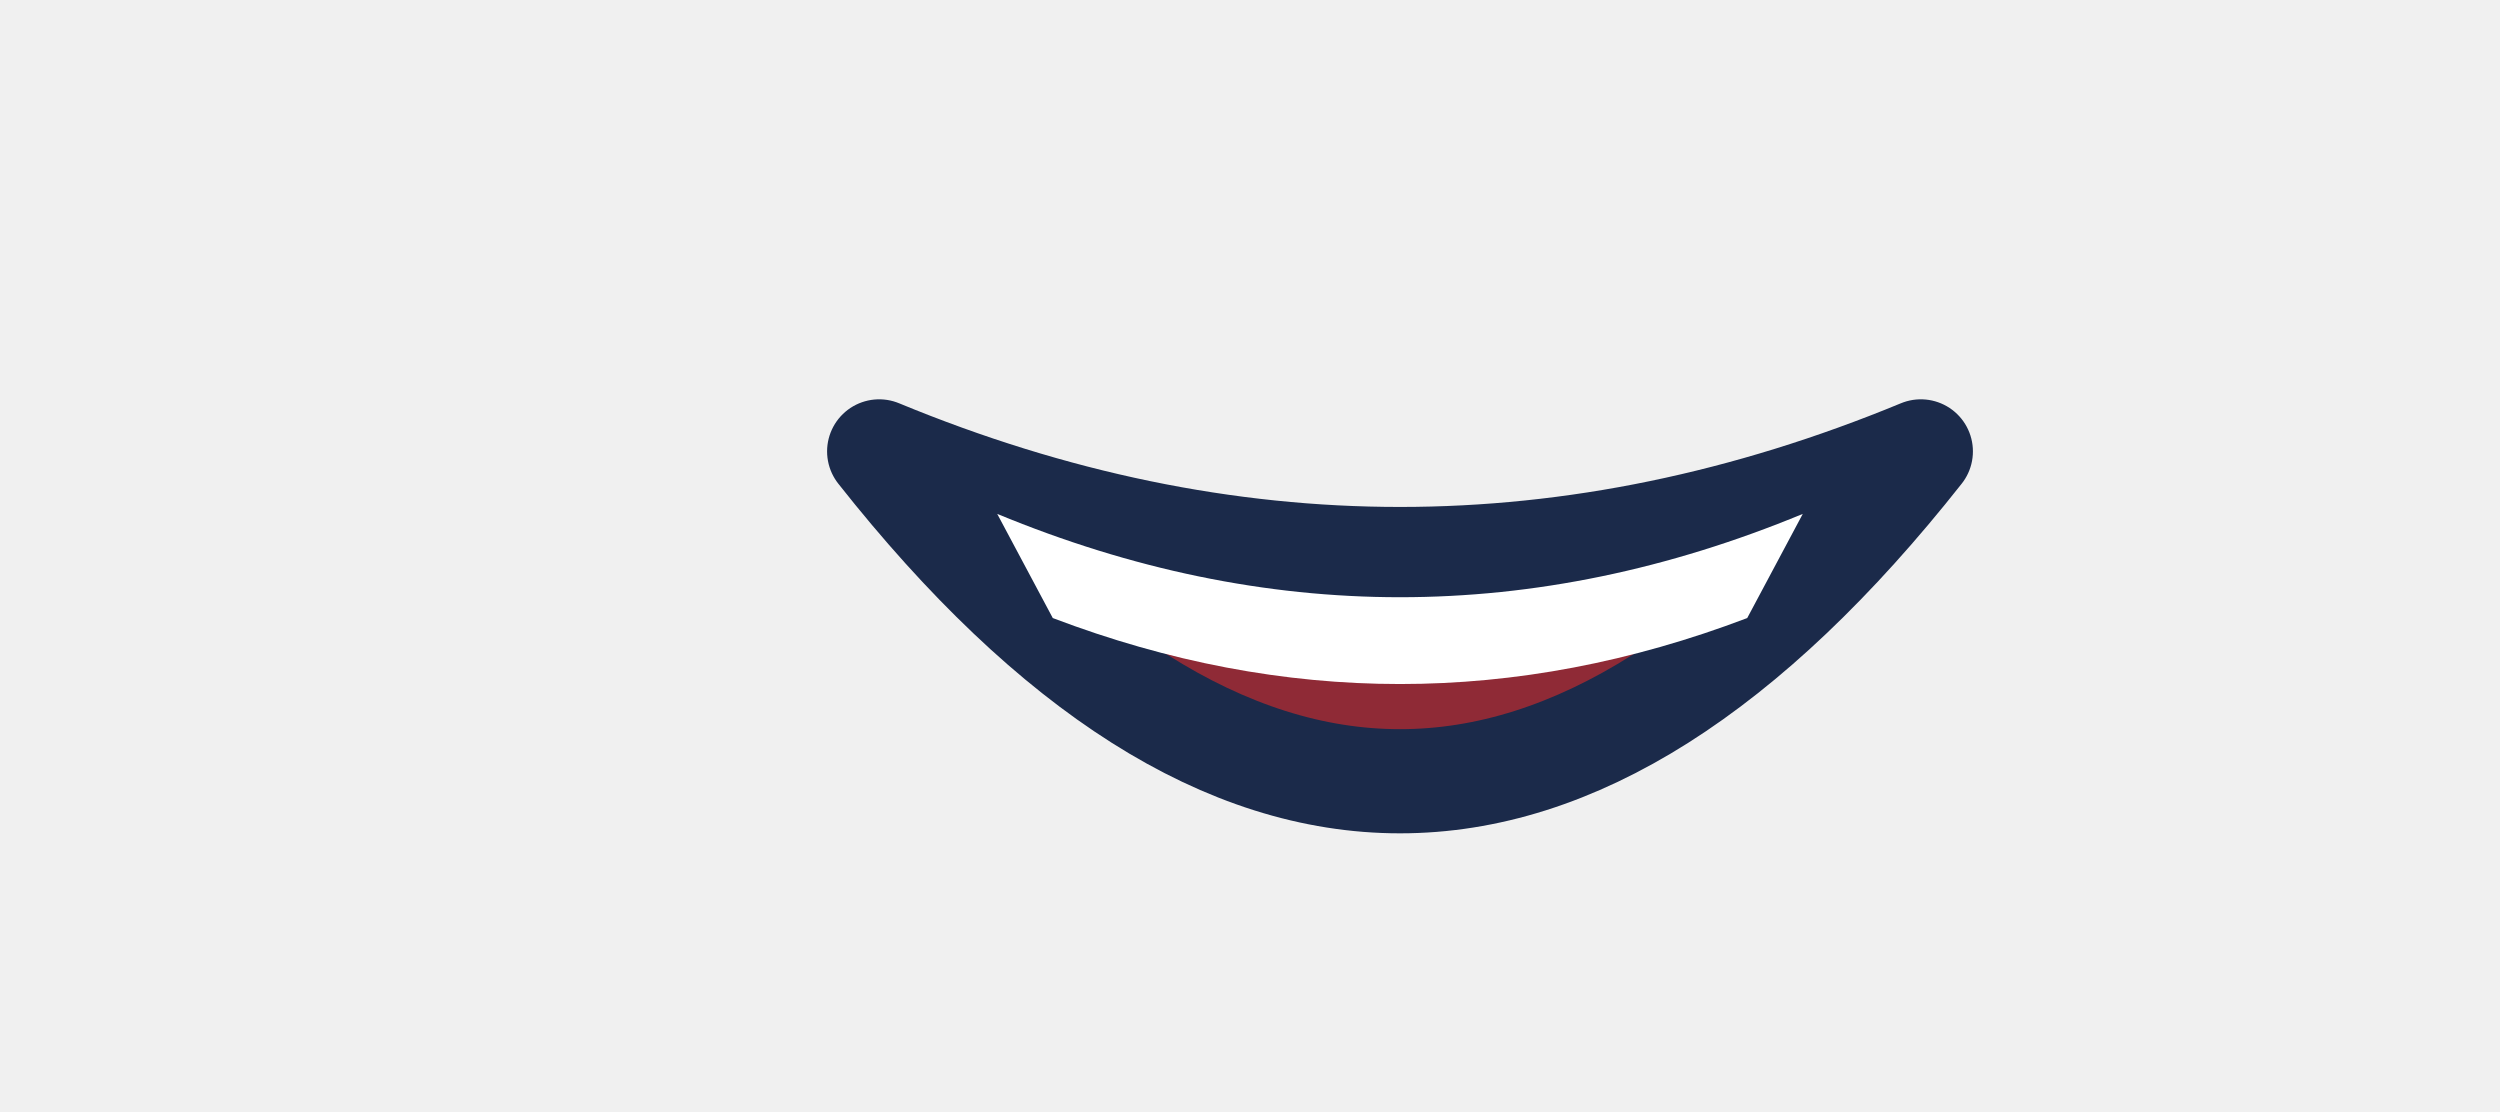
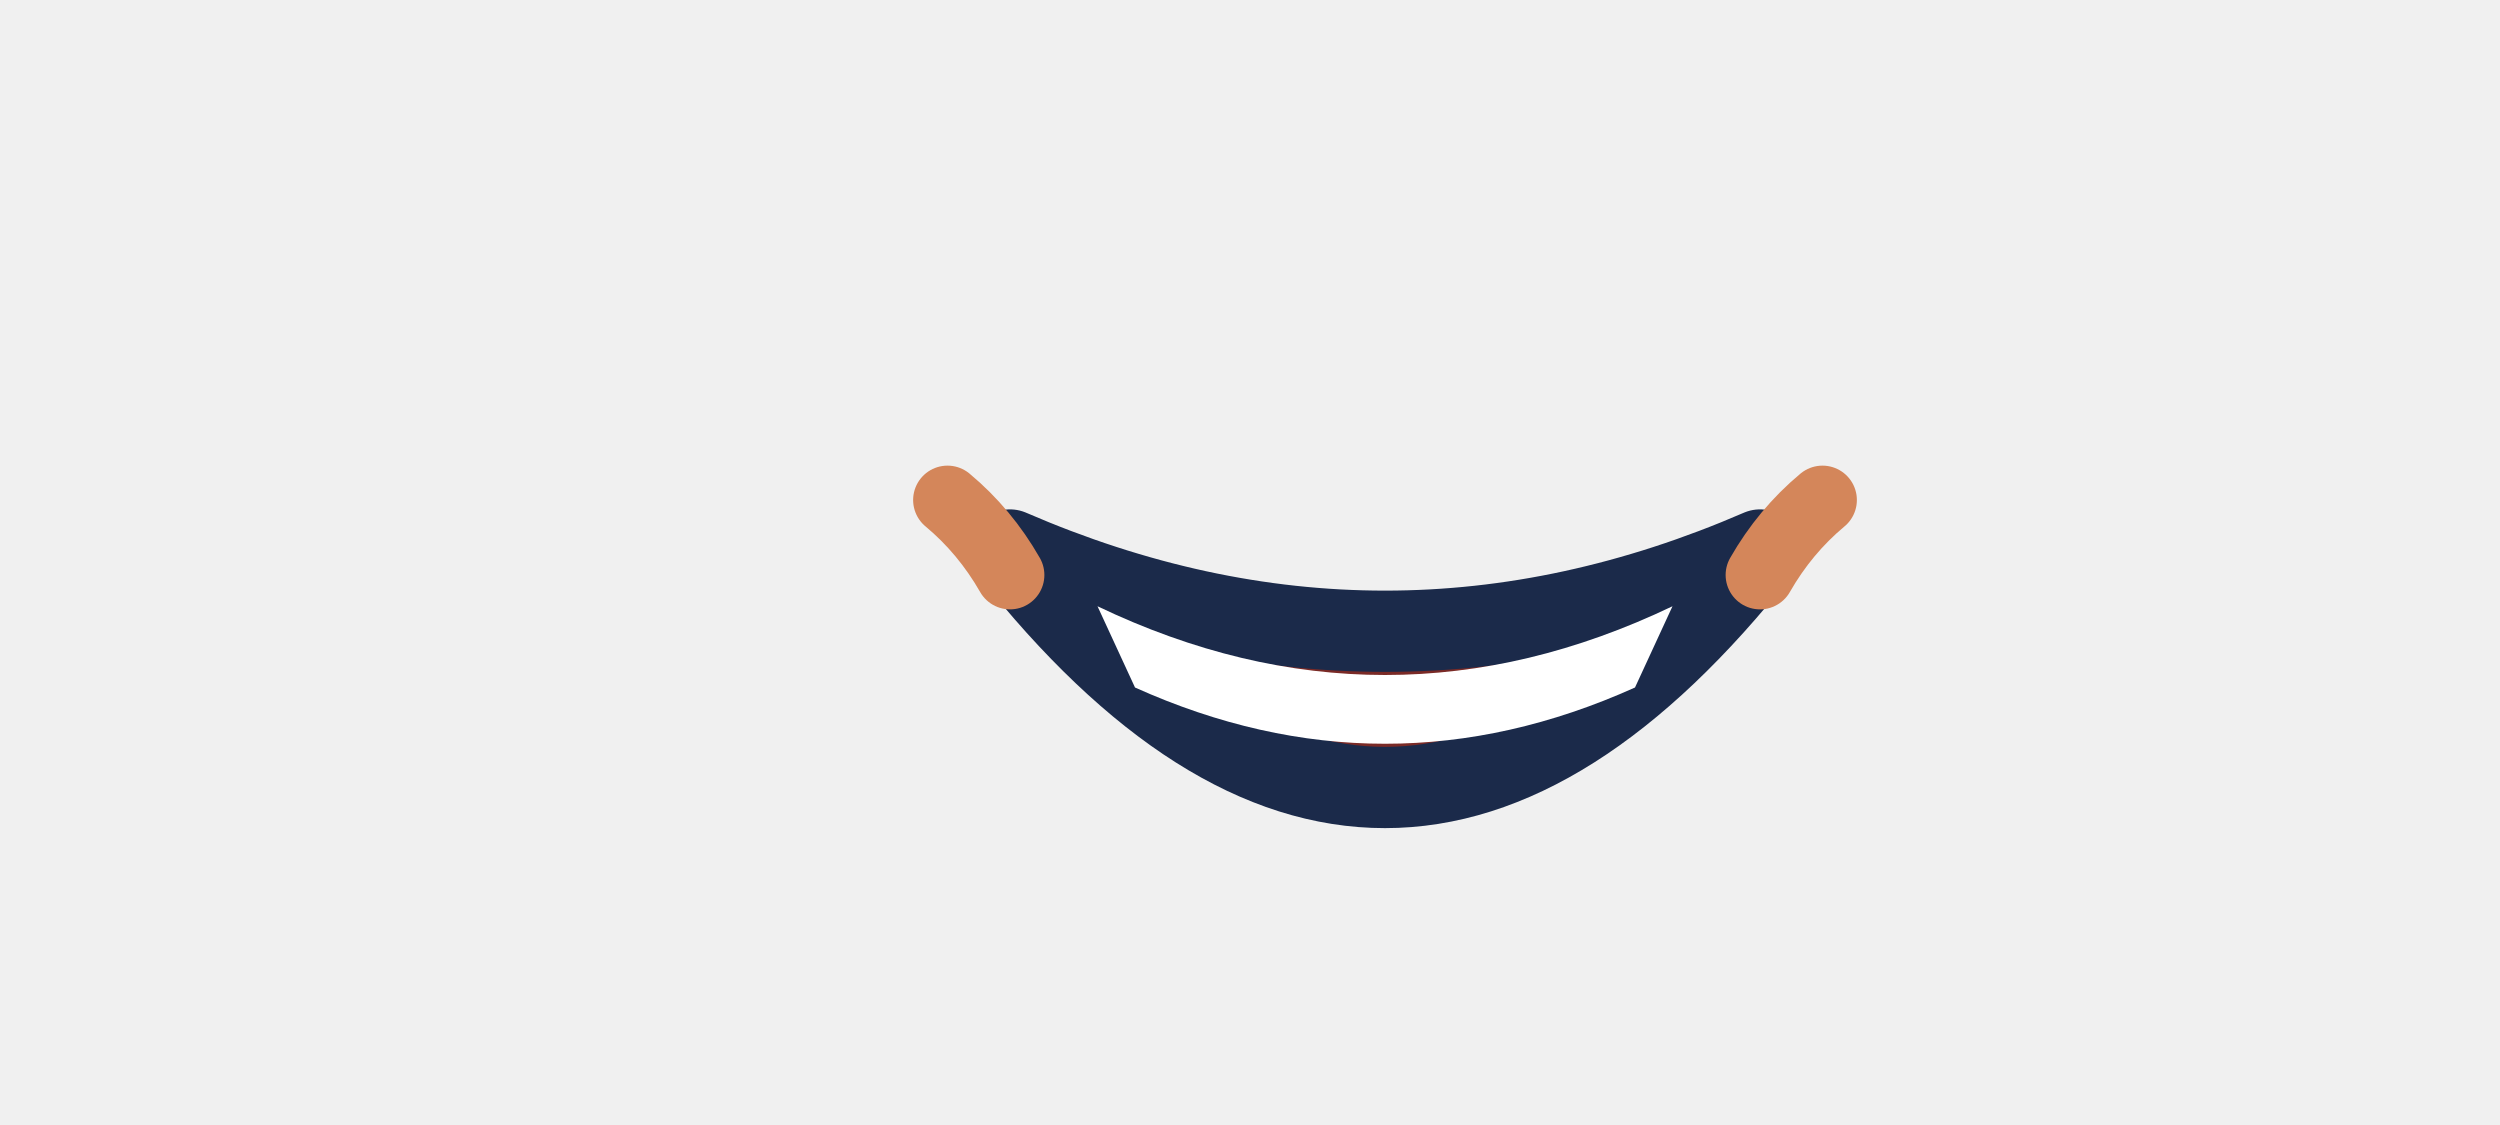
- <svg xmlns="http://www.w3.org/2000/svg" width="36" height="16" viewBox="0 0 36 16">
-   <g transform="translate(18 75.92)">
-     <path d="M -5.34 -69.42 Q 2.16 -59.92 9.66 -69.42 Q 2.16 -66.32 -5.34 -69.42 Z" fill="#8f2a36" stroke="#1b2a4a" stroke-width="1.5" stroke-linejoin="round" />
-     <path d="M -3.64 -68.52 Q 2.16 -66.12 7.96 -68.52 L 7.16 -67.02 Q 2.16 -65.12 -2.84 -67.02 Z" fill="#ffffff" />
+ <svg xmlns="http://www.w3.org/2000/svg" width="40" height="18" viewBox="0 0 40 18">
+   <g transform="translate(20 77.92)">
+     <path d="M -3.84 -69.12 Q 2.16 -61.52 8.16 -69.12 Q 2.16 -66.52 -3.84 -69.12 Z" fill="#7a2a26" stroke="#1b2a4a" stroke-width="1.3" stroke-linejoin="round" />
+     <path d="M -2.44 -68.22 Q 2.16 -66.02 6.76 -68.22 L 6.16 -66.92 Q 2.16 -65.12 -1.84 -66.92 Z" fill="#ffffff" />
+     <path d="M -4.84 -69.92 q 0.6 0.5 1 1.2 M 9.16 -69.92 q -0.6 0.5 -1 1.2" stroke="#d4865a" stroke-width="1.1" stroke-linecap="round" />
  </g>
</svg>
